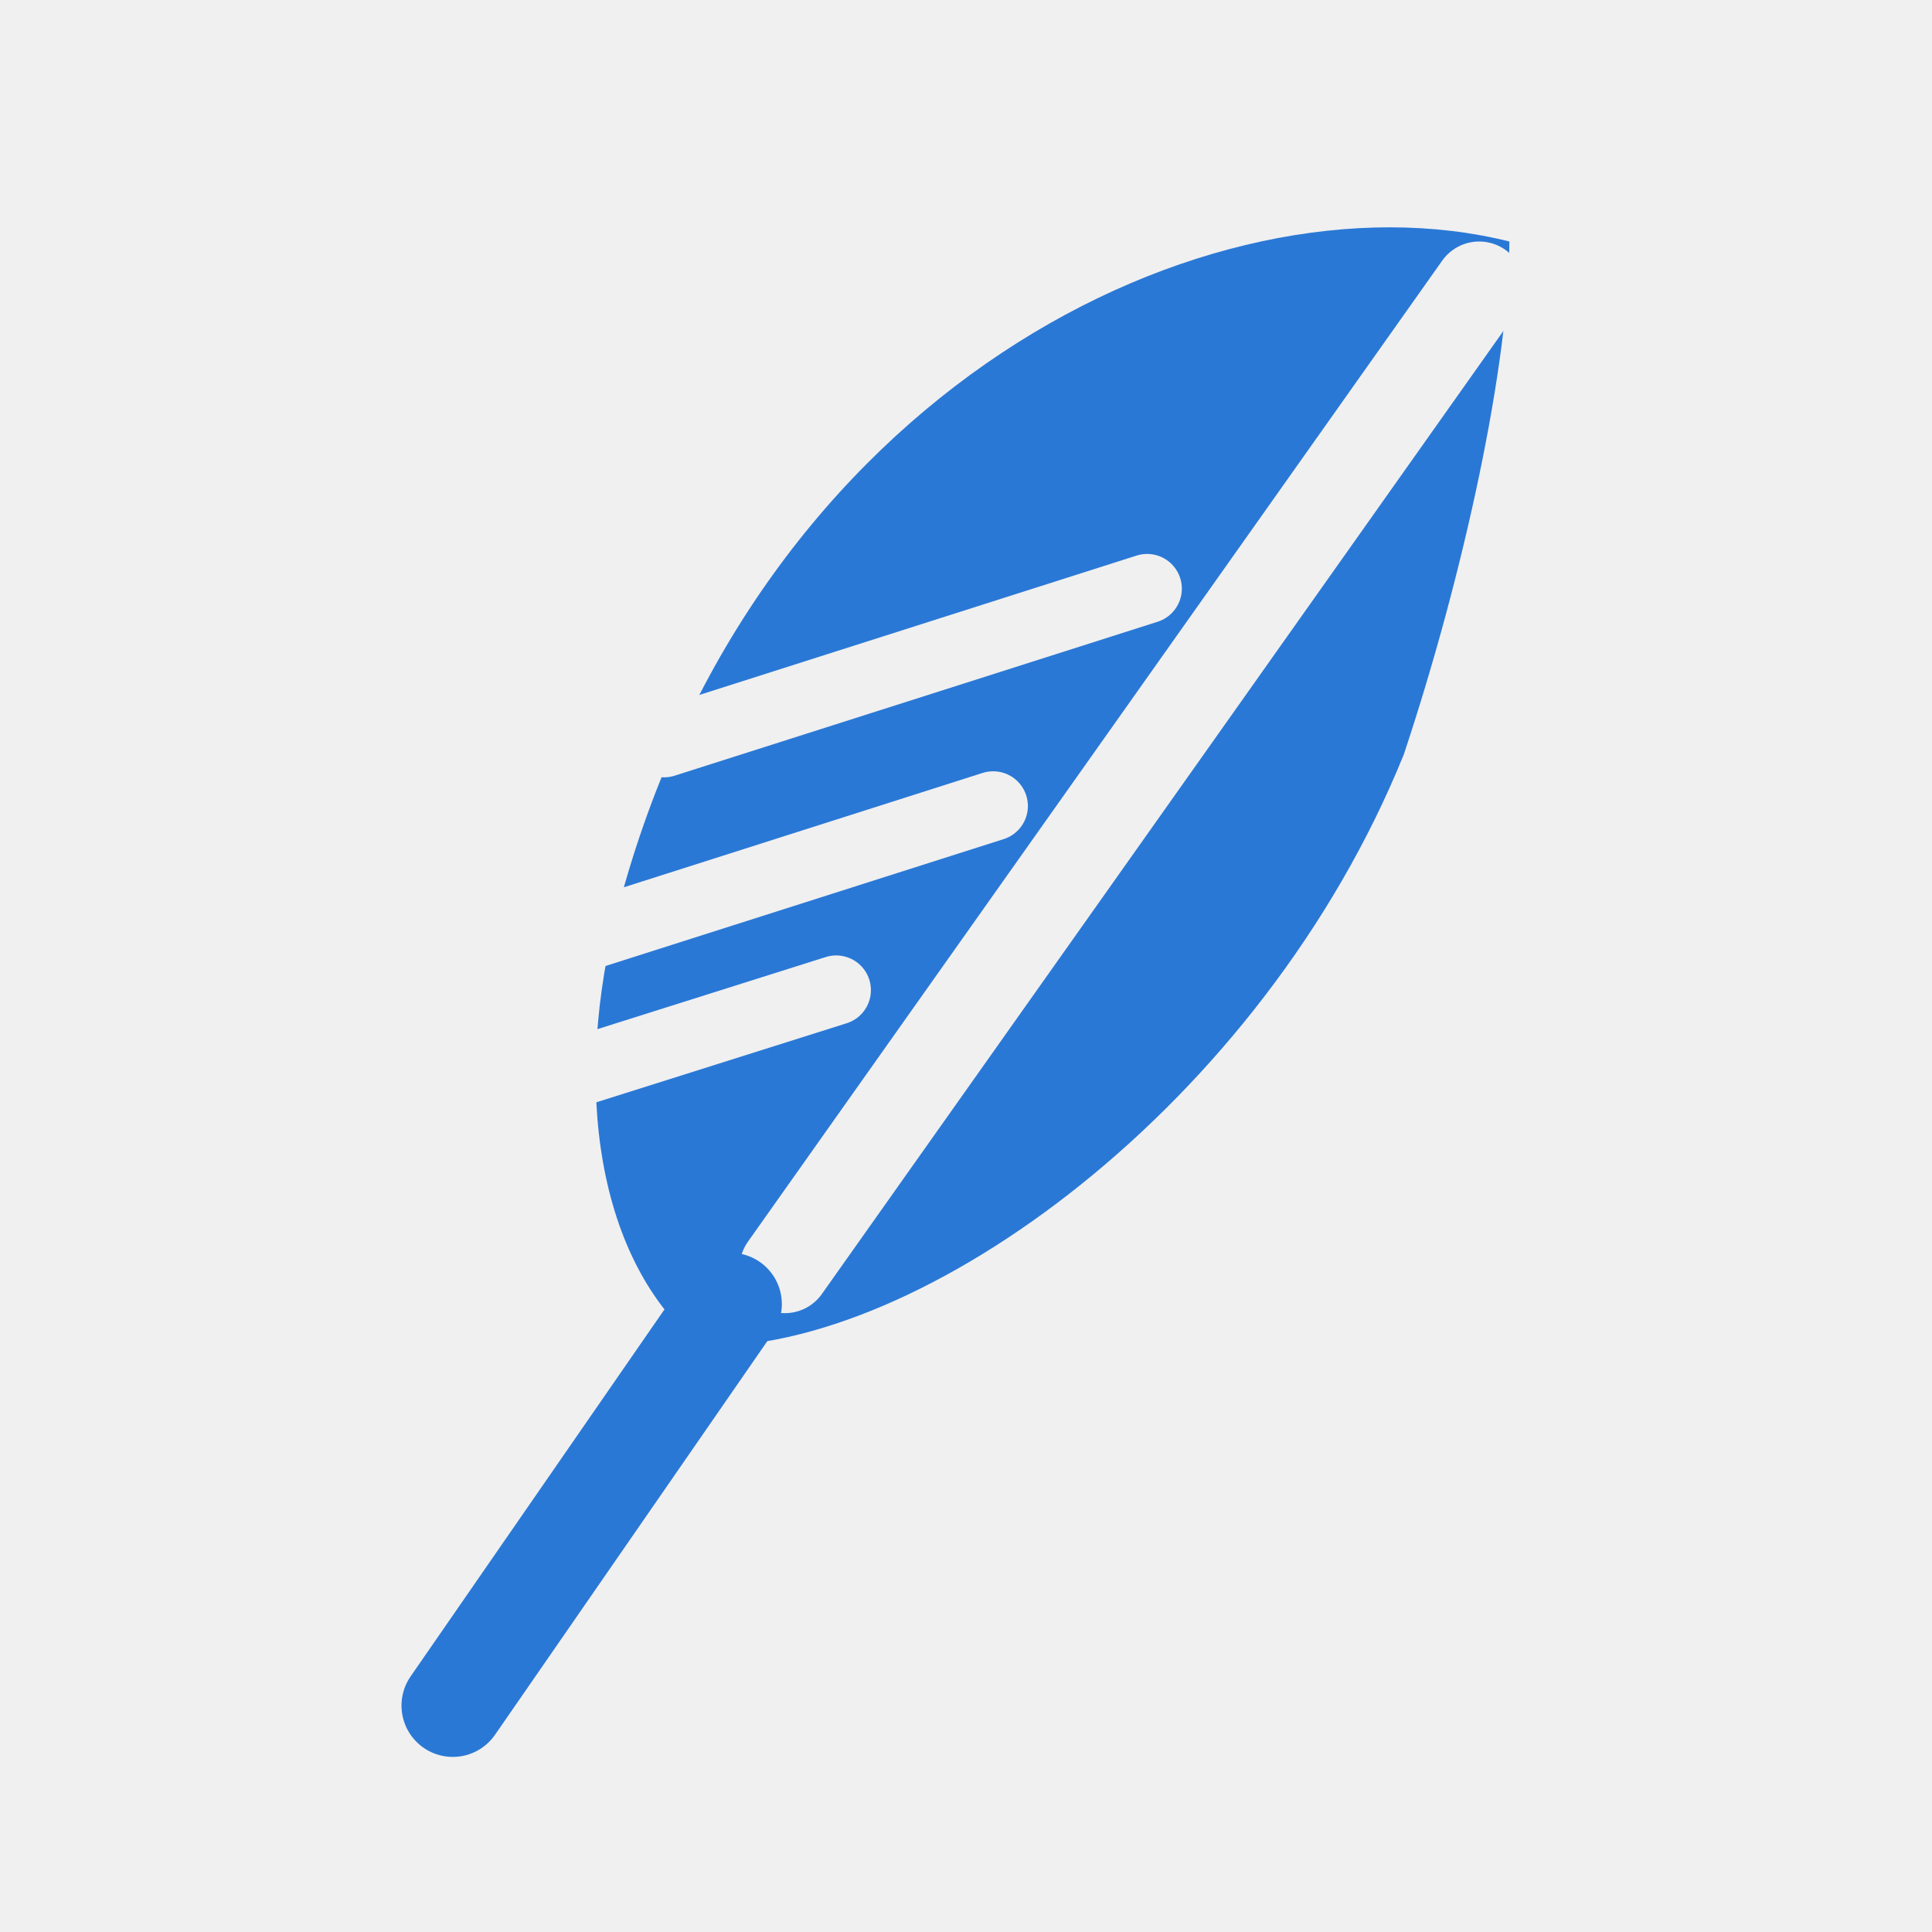
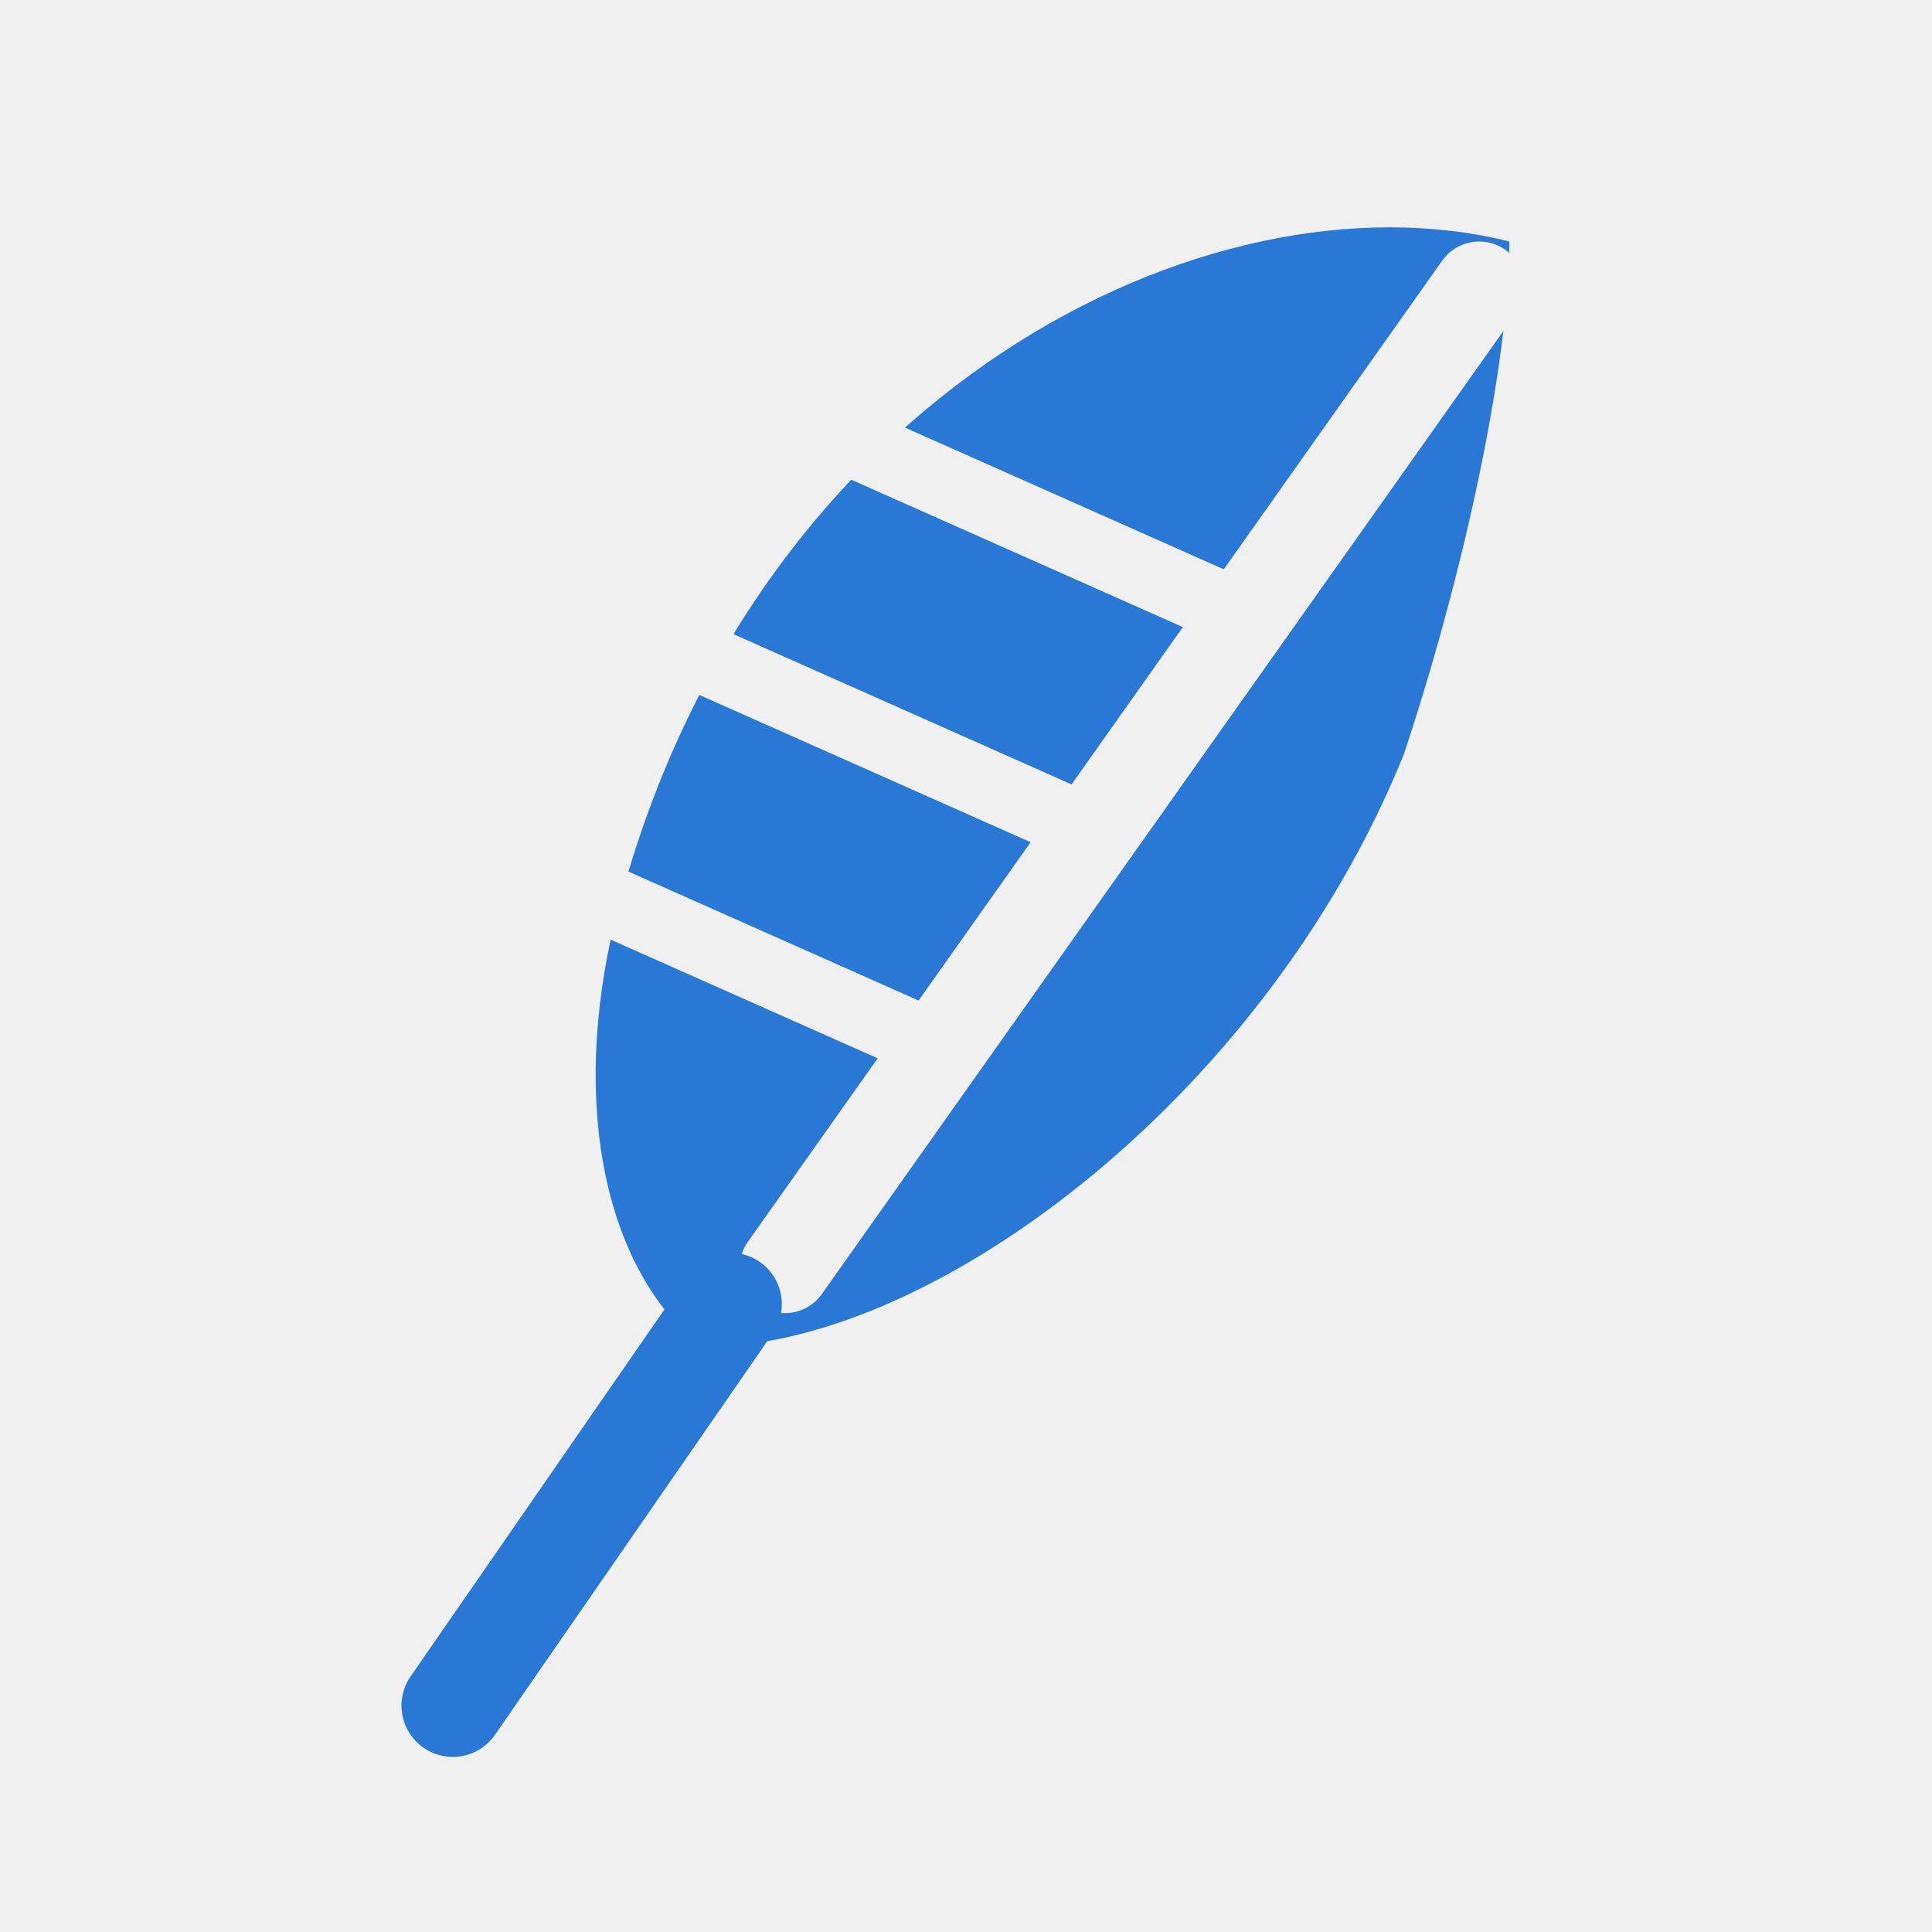
<svg xmlns="http://www.w3.org/2000/svg" viewBox="0 0 64 64">
  <style>
    .m { fill: #2a78d6; }
    .q { stroke: #2a78d6; }
    @media (prefers-color-scheme: dark) {
      .m { fill: #3987e5; }
      .q { stroke: #3987e5; }
    }
  </style>
  <defs>
    <mask id="slits">
      <rect width="64" height="64" fill="white" />
      <line x1="26" y1="42" x2="49" y2="9.5" stroke="black" stroke-width="3" stroke-linecap="round" />
-       <line x1="12.5" y1="37.6" x2="27.7" y2="32.8" stroke="black" stroke-width="2.3" stroke-linecap="round" />
-       <line x1="16.9" y1="31.8" x2="32.9" y2="26.7" stroke="black" stroke-width="2.3" stroke-linecap="round" />
-       <line x1="22.0" y1="24.6" x2="38.0" y2="19.5" stroke="black" stroke-width="2.3" stroke-linecap="round" />
+       <line x1="14.0" y1="27.1" x2="30.2" y2="34.3" stroke="black" stroke-width="2.3" stroke-linecap="round" />
+       <line x1="19.2" y1="20.0" x2="35.4" y2="27.2" stroke="black" stroke-width="2.3" stroke-linecap="round" />
+       <line x1="24.3" y1="12.9" x2="40.5" y2="20.1" stroke="black" stroke-width="2.3" stroke-linecap="round" />
    </mask>
  </defs>
  <path class="m" mask="url(#slits)" d="M50 8     C 40 5.5, 25 13, 20.5 30     C 18.9 36, 19.8 41.8, 23.2 44.6     C 30.5 44.8, 41.8 36.6, 46.5 25     C 48.5 19, 50 12, 50 8 Z" />
  <line class="q" x1="15" y1="56.5" x2="24.2" y2="43.2" stroke-width="3.4" stroke-linecap="round" fill="none" />
</svg>
